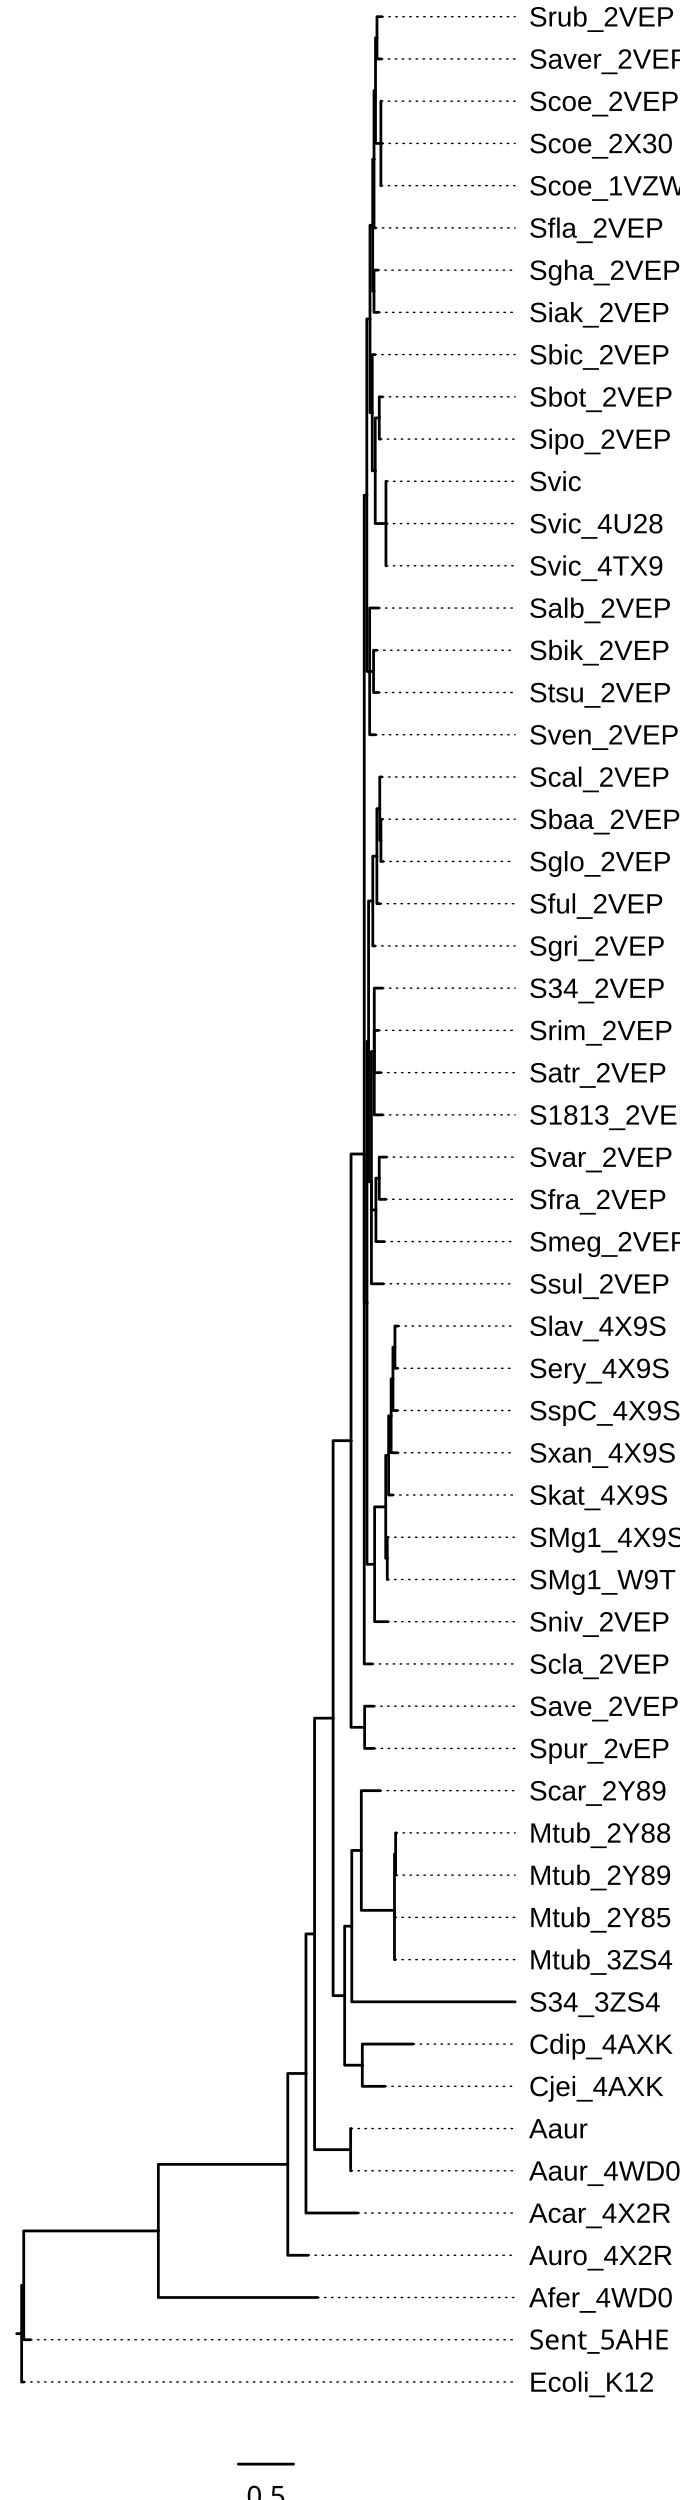
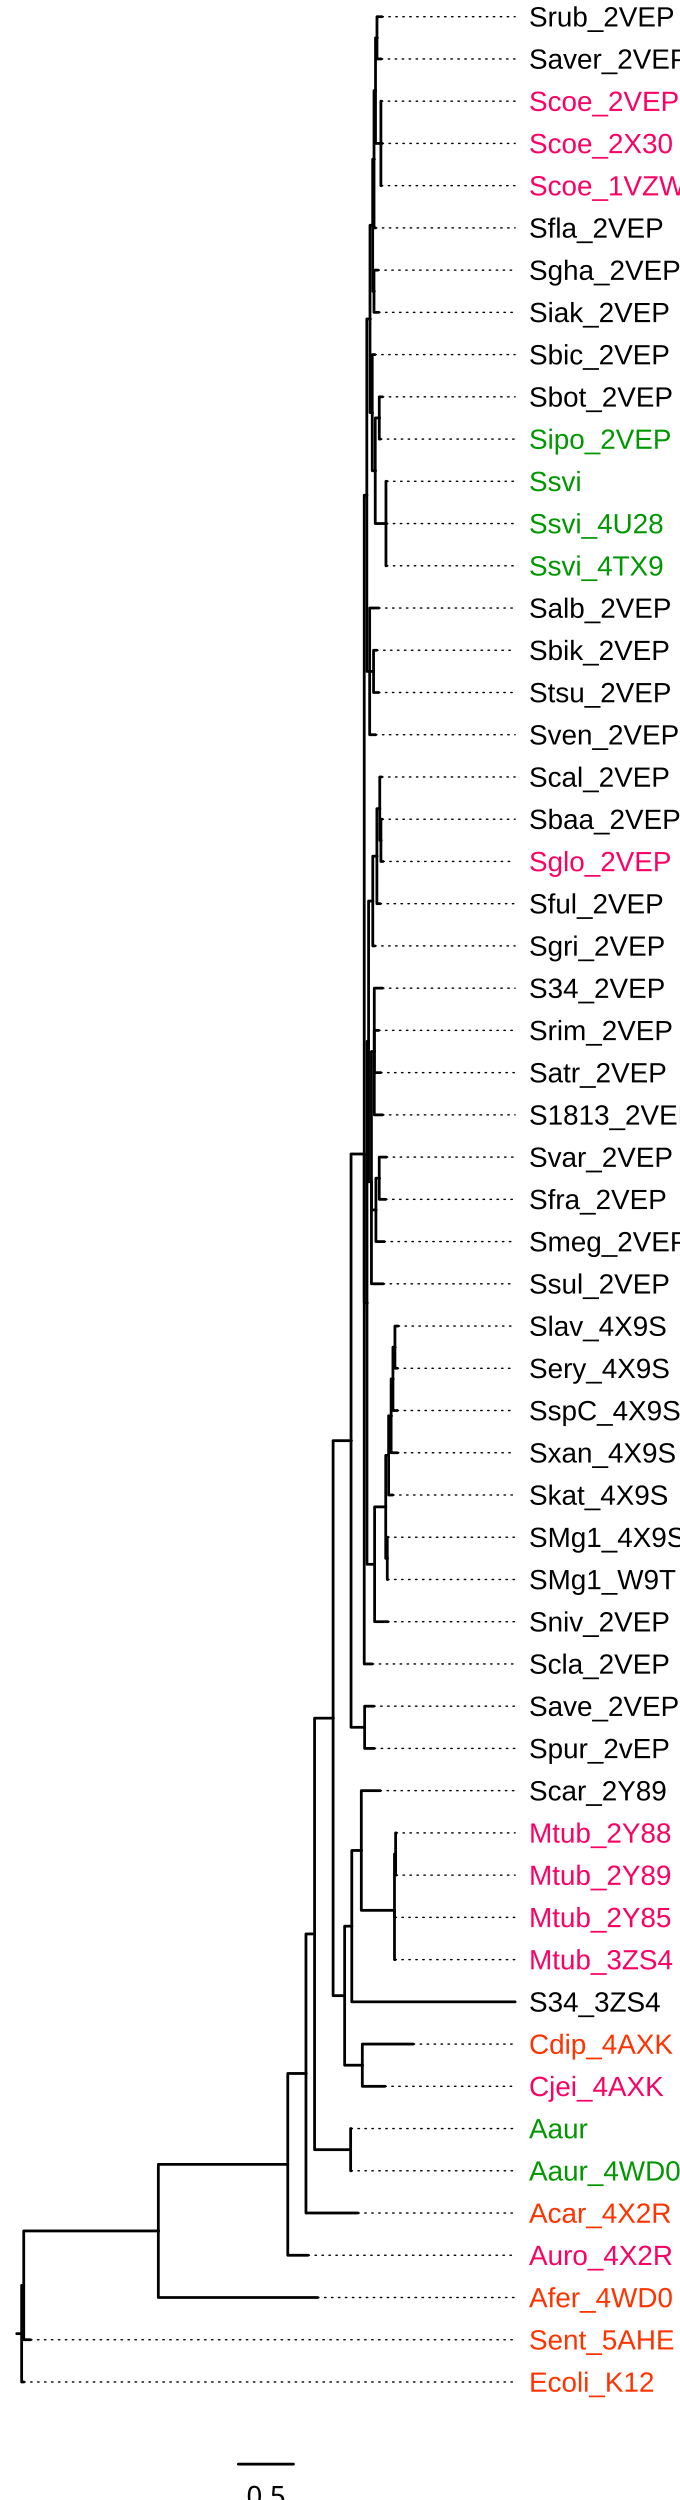
<svg xmlns="http://www.w3.org/2000/svg" style="fill-opacity:1; color-rendering:auto; color-interpolation:auto; stroke:black; text-rendering:auto; stroke-linecap:square; stroke-miterlimit:10; stroke-opacity:1; shape-rendering:auto; fill:black; stroke-dasharray:none; font-weight:normal; stroke-width:1; font-family:'Dialog'; font-style:normal; stroke-linejoin:miter; font-size:12; stroke-dashoffset:0; image-rendering:auto;">
  <defs id="genericDefs" />
  <g>
    <g style="text-rendering:optimizeLegibility; font-size:10; font-family:'Abyssinica SIL'; stroke-linejoin:round; stroke-linecap:round;">
      <line y2="885" style="fill:none;" x1="85.594" x2="105.406" y1="885" />
      <text x="88.505" xml:space="preserve" y="900" style="stroke:none;">0.5</text>
      <path style="fill:none;" d="M10.984 840.33 L8.525 840.33 L8.525 820.792" />
      <path style="fill:none;" d="M137.391 354.902 L134.424 354.902 L134.424 377.656" />
      <path style="fill:none;" d="M142.649 491.429 L141.84 491.429 L141.84 483.844" />
      <path style="fill:none;" d="M137.506 309.393 L136.808 309.393 L136.808 301.808" />
      <path style="fill:none;" d="M134.397 627.955 L130.958 627.955 L130.958 620.37" />
      <path style="fill:none;" d="M135.963 248.714 L134.165 248.714 L134.165 241.13" />
      <path style="fill:none;" d="M130.814 414.461 L126.078 414.461 L126.078 517.416" />
      <path style="fill:none;" d="M142.091 665.88 L141.68 665.88 L141.68 686.106" />
      <path style="fill:none;" d="M137.217 51.509 L136.801 51.509 L136.801 51.509" />
      <path style="fill:none;" d="M134.243 612.786 L130.958 612.786 L130.958 620.37" />
      <path style="fill:none;" d="M138.777 188.036 L138.618 188.036 L138.618 188.036" />
      <path style="fill:none;" d="M137.226 294.223 L136.808 294.223 L136.808 301.808" />
      <path style="fill:none;" d="M109.888 744.7 L103.355 744.7 L103.355 777.345" />
      <path style="fill:none;" d="M133.692 148.215 L132.886 148.215 L132.886 114.558" />
      <path style="fill:none;" d="M136.22 150.112 L134.769 150.112 L134.769 169.074" />
      <path style="fill:none;" d="M138.618 188.036 L134.769 188.036 L134.769 169.074" />
      <path style="fill:none;" d="M141.036 536.938 L139.574 536.938 L139.574 522.716" />
      <path style="fill:none;" d="M132.764 241.13 L131.746 241.13 L131.746 177.844" />
      <path style="fill:none;" d="M131.803 467.923 L130.814 467.923 L130.814 414.461" />
      <path style="fill:none;" d="M135.363 307.497 L133.887 307.497 L133.887 323.614" />
      <path style="fill:none;" d="M134.332 57.197 L133.848 57.197 L133.848 80.9" />
      <path style="fill:none;" d="M103.355 777.345 L56.867 777.345 L56.867 801.253" />
      <path style="fill:none;" d="M134.165 241.13 L132.764 241.13 L132.764 241.13" />
      <path style="fill:none;" d="M134.544 561.825 L131.803 561.825 L131.803 467.923" />
      <path style="fill:none;" d="M56.867 801.253 L8.525 801.253 L8.525 820.792" />
      <path style="fill:none;" d="M138.735 415.58 L136.205 415.58 L136.205 423.165" />
      <path style="fill:none;" d="M126.344 691.794 L123.78 691.794 L123.78 716.761" />
      <path style="fill:none;" d="M137.334 142.527 L136.22 142.527 L136.22 150.112" />
      <path style="fill:none;" d="M126.078 764.482 L125.932 764.482 L125.932 772.067" />
      <path style="fill:none;" d="M131.746 177.844 L130.814 177.844 L130.814 414.461" />
      <path style="fill:none;" d="M137.182 6 L135.393 6 L135.393 13.585" />
      <path style="fill:none;" d="M134.868 32.547 L134.332 32.547 L134.332 57.197" />
      <path style="fill:none;" d="M135.393 13.585 L134.868 13.585 L134.868 32.547" />
      <path style="fill:none;" d="M138.803 203.205 L138.618 203.205 L138.618 188.036" />
      <path style="fill:none;" d="M142.26 658.295 L142.091 658.295 L142.091 665.88" />
      <path style="fill:none;" d="M142.992 476.259 L141.84 476.259 L141.84 483.844" />
      <path style="fill:none;" d="M136.001 112.188 L134.32 112.188 L134.32 104.603" />
      <path style="fill:none;" d="M134.607 339.732 L133.887 339.732 L133.887 323.614" />
      <path style="fill:none;" d="M135.28 233.545 L134.165 233.545 L134.165 241.13" />
      <path style="fill:none;" d="M138.536 541.204 L134.544 541.204 L134.544 561.825" />
      <path style="fill:none;" d="M185 718.973 L126.344 718.973 L126.344 691.794" />
      <path style="fill:none;" d="M136.631 157.696 L136.22 157.696 L136.22 150.112" />
      <path style="fill:none;" d="M6 838.146 L7.772 838.146" />
      <path style="fill:none;" d="M140.475 508.494 L139.574 508.494 L139.574 522.716" />
      <path style="fill:none;" d="M138.889 172.866 L138.618 172.866 L138.618 188.036" />
      <path style="fill:none;" d="M133.402 424.429 L132.377 424.429 L132.377 374.022" />
      <path style="fill:none;" d="M142.258 673.464 L142.091 673.464 L142.091 665.88" />
      <path style="fill:none;" d="M130.958 620.37 L126.078 620.37 L126.078 517.416" />
      <path style="fill:none;" d="M137.395 400.411 L134.424 400.411 L134.424 377.656" />
      <path style="fill:none;" d="M134.617 127.357 L133.692 127.357 L133.692 148.215" />
      <path style="fill:none;" d="M135.984 370.071 L134.424 370.071 L134.424 377.656" />
      <path style="fill:none;" d="M137.963 445.92 L135.009 445.92 L135.009 434.542" />
      <path style="fill:none;" d="M134.842 81.848 L134.332 81.848 L134.332 57.197" />
      <path style="fill:none;" d="M142.77 521.768 L140.475 521.768 L140.475 508.494" />
      <path style="fill:none;" d="M114.074 825.161 L56.867 825.161 L56.867 801.253" />
      <path style="fill:none;" d="M133.887 323.614 L132.377 323.614 L132.377 374.022" />
      <path style="fill:none;" d="M133.848 80.9 L132.886 80.9 L132.886 114.558" />
      <path style="fill:none;" d="M133.721 597.616 L130.814 597.616 L130.814 414.461" />
      <path style="fill:none;" d="M139.258 582.446 L134.544 582.446 L134.544 561.825" />
      <path style="fill:none;" d="M132.377 374.022 L131.803 374.022 L131.803 467.923" />
      <path style="fill:none;" d="M135.998 218.375 L132.764 218.375 L132.764 241.13" />
      <path style="fill:none;" d="M123.78 716.761 L119.636 716.761 L119.636 617.088" />
      <path style="fill:none;" d="M138.243 749.312 L130.127 749.312 L130.127 741.728" />
      <path style="fill:none;" d="M136.801 51.509 L134.868 51.509 L134.868 32.547" />
      <path style="fill:none;" d="M132.886 114.558 L131.746 114.558 L131.746 177.844" />
      <path style="fill:none;" d="M141.84 483.844 L141.125 483.844 L141.125 495.221" />
      <path style="fill:none;" d="M134.424 377.656 L133.402 377.656 L133.402 424.429" />
      <path style="fill:none;" d="M135.735 97.018 L134.32 97.018 L134.32 104.603" />
      <path style="fill:none;" d="M137.069 279.054 L136.389 279.054 L136.389 290.431" />
      <path style="fill:none;" d="M142.653 506.598 L141.125 506.598 L141.125 495.221" />
      <path style="fill:none;" d="M136.531 324.562 L135.363 324.562 L135.363 307.497" />
      <path style="fill:none;" d="M136.528 643.125 L129.764 643.125 L129.764 664.615" />
      <path style="fill:none;" d="M136.808 301.808 L136.389 301.808 L136.389 290.431" />
      <path style="fill:none;" d="M141.851 688.634 L141.68 688.634 L141.68 686.106" />
      <path style="fill:none;" d="M138.512 430.75 L136.205 430.75 L136.205 423.165" />
      <path style="fill:none;" d="M119.636 617.088 L112.981 617.088 L112.981 694.578" />
      <path style="fill:none;" d="M112.981 694.578 L109.888 694.578 L109.888 744.7" />
      <path style="fill:none;" d="M126.078 517.416 L119.636 517.416 L119.636 617.088" />
      <path style="fill:none;" d="M139.092 559.692 L138.536 559.692 L138.536 541.204" />
      <path style="fill:none;" d="M137.632 461.089 L133.402 461.089 L133.402 424.429" />
      <path style="fill:none;" d="M139.246 552.107 L139.092 552.107 L139.092 559.692" />
      <path style="fill:none;" d="M136.965 66.679 L136.801 66.679 L136.801 51.509" />
      <path style="fill:none;" d="M139.25 567.277 L139.092 567.277 L139.092 559.692" />
      <path style="fill:none;" d="M134.872 263.884 L132.764 263.884 L132.764 241.13" />
      <path style="fill:none;" d="M136.205 423.165 L135.009 423.165 L135.009 434.542" />
      <path style="fill:none;" d="M139.574 522.716 L138.536 522.716 L138.536 541.204" />
      <path style="fill:none;" d="M126.081 779.652 L125.932 779.652 L125.932 772.067" />
      <path style="fill:none;" d="M8.525 820.792 L7.772 820.792 L7.772 838.146" />
      <path style="fill:none;" d="M136.973 36.339 L136.801 36.339 L136.801 51.509" />
      <path style="fill:none;" d="M136.954 21.17 L135.393 21.17 L135.393 13.585" />
      <path style="fill:none;" d="M130.127 741.728 L123.78 741.728 L123.78 716.761" />
      <path style="fill:none;" d="M134.769 169.074 L133.692 169.074 L133.692 148.215" />
      <path style="fill:none;" d="M110.655 809.991 L103.355 809.991 L103.355 777.345" />
      <path style="fill:none;" d="M141.125 495.221 L140.475 495.221 L140.475 508.494" />
      <path style="fill:none;" d="M136.389 290.431 L135.363 290.431 L135.363 307.497" />
      <path style="fill:none;" d="M134.32 104.603 L133.848 104.603 L133.848 80.9" />
      <path style="fill:none;" d="M8.525 855.5 L7.772 855.5 L7.772 838.146" />
      <path style="fill:none;" d="M141.68 686.106 L129.764 686.106 L129.764 664.615" />
      <path style="fill:none;" d="M125.932 772.067 L112.981 772.067 L112.981 694.578" />
      <path style="fill:none;" d="M141.85 703.804 L141.68 703.804 L141.68 686.106" />
      <path style="fill:none;" d="M135.009 434.542 L133.402 434.542 L133.402 424.429" />
      <path style="fill:none;" d="M148.423 734.143 L130.127 734.143 L130.127 741.728" />
      <path style="fill:none;" d="M128.531 794.821 L109.888 794.821 L109.888 744.7" />
      <path style="fill:none;" d="M136.724 385.241 L134.424 385.241 L134.424 377.656" />
      <path style="fill:none;" d="M129.764 664.615 L126.344 664.615 L126.344 691.794" />
      <text x="0" y="10" transform="matrix(1,0,0,1,190,348.4018)" style="font-family:'Arial'; stroke:none;" xml:space="preserve">S34_2VEP</text>
    </g>
    <g style="text-rendering:optimizeLegibility; stroke-width:0.5; stroke-dasharray:0.5,2; stroke-miterlimit:1; stroke-linejoin:round; stroke-linecap:round;">
      <path style="fill:none;" d="M137.391 354.902 L185 354.902" />
-       <text x="0" y="10" transform="matrix(1,0,0,1,190,833.8304)" style="font-size:10; fill='red' font-family:'Arial'; stroke:none;" xml:space="preserve">Sent_5AHE</text>
+       <text x="0" y="10" transform="matrix(1,0,0,1,190,833.8304)" style="font-size:10; fill:rgb(255,51,0); font-family:'Arial'; stroke:none;" xml:space="preserve">Sent_5AHE</text>
    </g>
    <g style="text-rendering:optimizeLegibility; stroke-width:0.5; stroke-dasharray:0.5,2; stroke-miterlimit:1; stroke-linejoin:round; stroke-linecap:round;">
      <path style="fill:none;" d="M10.984 840.33 L185 840.33" />
      <text x="0" y="10" transform="matrix(1,0,0,1,190,484.9286)" style="font-size:10; font-family:'Arial'; stroke:none;" xml:space="preserve">Sery_4X9S</text>
    </g>
    <g style="text-rendering:optimizeLegibility; stroke-width:0.5; stroke-dasharray:0.5,2; stroke-miterlimit:1; stroke-linejoin:round; stroke-linecap:round;">
      <path style="fill:none;" d="M142.649 491.429 L185 491.429" />
      <text x="0" y="10" transform="matrix(1,0,0,1,190,575.9464)" style="font-size:10; font-family:'Arial'; stroke:none;" xml:space="preserve">Sniv_2VEP</text>
    </g>
    <g style="text-rendering:optimizeLegibility; stroke-width:0.5; stroke-dasharray:0.5,2; stroke-miterlimit:1; stroke-linejoin:round; stroke-linecap:round;">
      <path style="fill:none;" d="M139.258 582.446 L185 582.446" />
-       <text x="0" y="10" transform="matrix(1,0,0,1,190,302.8929)" style="font-size:10; font-family:'Arial'; stroke:none;" xml:space="preserve">Sglo_2VEP</text>
+       <text x="0" y="10" transform="matrix(1,0,0,1,190,302.8929)" style="font-size:10;fill:rgb(250,1,100);  font-family:'Arial'; stroke:none;" xml:space="preserve">Sglo_2VEP</text>
    </g>
    <g style="text-rendering:optimizeLegibility; stroke-width:0.5; stroke-dasharray:0.5,2; stroke-miterlimit:1; stroke-linejoin:round; stroke-linecap:round;">
      <path style="fill:none;" d="M137.506 309.393 L185 309.393" />
      <text x="0" y="10" transform="matrix(1,0,0,1,190,211.875)" style="font-size:10; font-family:'Arial'; stroke:none;" xml:space="preserve">Salb_2VEP</text>
    </g>
    <g style="text-rendering:optimizeLegibility; stroke-width:0.5; stroke-dasharray:0.5,2; stroke-miterlimit:1; stroke-linejoin:round; stroke-linecap:round;">
      <path style="fill:none;" d="M135.998 218.375 L185 218.375" />
-       <text x="0" y="10" transform="matrix(1,0,0,1,190,742.8125)" style="font-size:10; font-family:'Arial'; stroke:none;" xml:space="preserve">Cjei_4AXK</text>
+       <text x="0" y="10" transform="matrix(1,0,0,1,190,742.8125)" style="font-size:10;fill:rgb(250,1,100);  font-family:'Arial'; stroke:none;" xml:space="preserve">Cjei_4AXK</text>
    </g>
    <g style="text-rendering:optimizeLegibility; stroke-width:0.5; stroke-dasharray:0.5,2; stroke-miterlimit:1; stroke-linejoin:round; stroke-linecap:round;">
      <path style="fill:none;" d="M138.243 749.312 L185 749.312" />
      <text x="0" y="10" transform="matrix(1,0,0,1,190,621.4554)" style="font-size:10; font-family:'Arial'; stroke:none;" xml:space="preserve">Spur_2vEP</text>
    </g>
    <g style="text-rendering:optimizeLegibility; stroke-width:0.5; stroke-dasharray:0.5,2; stroke-miterlimit:1; stroke-linejoin:round; stroke-linecap:round;">
      <path style="fill:none;" d="M134.397 627.955 L185 627.955" />
      <text x="0" y="10" transform="matrix(1,0,0,1,190,242.2143)" style="font-size:10; font-family:'Arial'; stroke:none;" xml:space="preserve">Stsu_2VEP</text>
    </g>
    <g style="text-rendering:optimizeLegibility; stroke-width:0.5; stroke-dasharray:0.5,2; stroke-miterlimit:1; stroke-linejoin:round; stroke-linecap:round;">
      <path style="fill:none;" d="M135.963 248.714 L185 248.714" />
-       <text x="0" y="10" transform="matrix(1,0,0,1,190,45.0089)" style="font-size:10; font-family:'Arial'; stroke:none;" xml:space="preserve">Scoe_2X30</text>
+       <text x="0" y="10" transform="matrix(1,0,0,1,190,45.0089)" style="font-size:10;fill:rgb(250,1,100);  font-family:'Arial'; stroke:none;" xml:space="preserve">Scoe_2X30</text>
    </g>
    <g style="text-rendering:optimizeLegibility; stroke-width:0.5; stroke-dasharray:0.5,2; stroke-miterlimit:1; stroke-linejoin:round; stroke-linecap:round;">
      <path style="fill:none;" d="M137.217 51.509 L185 51.509" />
-       <text x="0" y="10" transform="matrix(1,0,0,1,190,181.5357)" style="font-size:10; font-family:'Arial'; stroke:none;" xml:space="preserve">Svic_4U28</text>
+       <text x="0" y="10" transform="matrix(1,0,0,1,190,181.5357)" style="font-size:10; fill:rgb(0,151,0); font-family:'Arial'; stroke:none;" xml:space="preserve">Ssvi_4U28</text>
    </g>
    <g style="text-rendering:optimizeLegibility; stroke-width:0.5; stroke-dasharray:0.5,2; stroke-miterlimit:1; stroke-linejoin:round; stroke-linecap:round;">
      <path style="fill:none;" d="M138.777 188.036 L185 188.036" />
      <text x="0" y="10" transform="matrix(1,0,0,1,190,606.2857)" style="font-size:10; font-family:'Arial'; stroke:none;" xml:space="preserve">Save_2VEP</text>
    </g>
    <g style="text-rendering:optimizeLegibility; stroke-width:0.5; stroke-dasharray:0.5,2; stroke-miterlimit:1; stroke-linejoin:round; stroke-linecap:round;">
      <path style="fill:none;" d="M134.243 612.786 L185 612.786" />
      <text x="0" y="10" transform="matrix(1,0,0,1,190,287.7232)" style="font-size:10; font-family:'Arial'; stroke:none;" xml:space="preserve">Sbaa_2VEP</text>
    </g>
    <g style="text-rendering:optimizeLegibility; stroke-width:0.5; stroke-dasharray:0.5,2; stroke-miterlimit:1; stroke-linejoin:round; stroke-linecap:round;">
      <path style="fill:none;" d="M137.226 294.223 L185 294.223" />
      <text x="0" y="10" transform="matrix(1,0,0,1,190,90.5179)" style="font-size:10; font-family:'Arial'; stroke:none;" xml:space="preserve">Sgha_2VEP</text>
    </g>
    <g style="text-rendering:optimizeLegibility; stroke-width:0.5; stroke-dasharray:0.5,2; stroke-miterlimit:1; stroke-linejoin:round; stroke-linecap:round;">
      <path style="fill:none;" d="M135.735 97.018 L185 97.018" />
      <text x="0" y="10" transform="matrix(1,0,0,1,190,272.5536)" style="font-size:10; font-family:'Arial'; stroke:none;" xml:space="preserve">Scal_2VEP</text>
    </g>
    <g style="text-rendering:optimizeLegibility; stroke-width:0.5; stroke-dasharray:0.5,2; stroke-miterlimit:1; stroke-linejoin:round; stroke-linecap:round;">
      <path style="fill:none;" d="M137.069 279.054 L185 279.054" />
      <text x="0" y="10" transform="matrix(1,0,0,1,190,318.0625)" style="font-size:10; font-family:'Arial'; stroke:none;" xml:space="preserve">Sful_2VEP</text>
    </g>
    <g style="text-rendering:optimizeLegibility; stroke-width:0.5; stroke-dasharray:0.5,2; stroke-miterlimit:1; stroke-linejoin:round; stroke-linecap:round;">
      <path style="fill:none;" d="M136.531 324.562 L185 324.562" />
      <text x="0" y="10" transform="matrix(1,0,0,1,190,500.0982)" style="font-size:10; font-family:'Arial'; stroke:none;" xml:space="preserve">SspC_4X9S</text>
    </g>
    <g style="text-rendering:optimizeLegibility; stroke-width:0.5; stroke-dasharray:0.5,2; stroke-miterlimit:1; stroke-linejoin:round; stroke-linecap:round;">
      <path style="fill:none;" d="M142.653 506.598 L185 506.598" />
      <text x="0" y="10" transform="matrix(1,0,0,1,190,530.4375)" style="font-size:10; font-family:'Arial'; stroke:none;" xml:space="preserve">Skat_4X9S</text>
    </g>
    <g style="text-rendering:optimizeLegibility; stroke-width:0.5; stroke-dasharray:0.5,2; stroke-miterlimit:1; stroke-linejoin:round; stroke-linecap:round;">
      <path style="fill:none;" d="M141.036 536.938 L185 536.938" />
      <text x="0" y="10" transform="matrix(1,0,0,1,190,636.625)" style="font-size:10; font-family:'Arial'; stroke:none;" xml:space="preserve">Scar_2Y89</text>
    </g>
    <g style="text-rendering:optimizeLegibility; stroke-width:0.5; stroke-dasharray:0.5,2; stroke-miterlimit:1; stroke-linejoin:round; stroke-linecap:round;">
      <path style="fill:none;" d="M136.528 643.125 L185 643.125" />
      <text x="0" y="10" transform="matrix(1,0,0,1,190,424.25)" style="font-size:10; font-family:'Arial'; stroke:none;" xml:space="preserve">Sfra_2VEP</text>
    </g>
    <g style="text-rendering:optimizeLegibility; stroke-width:0.5; stroke-dasharray:0.5,2; stroke-miterlimit:1; stroke-linejoin:round; stroke-linecap:round;">
      <path style="fill:none;" d="M138.512 430.75 L185 430.75" />
-       <text x="0" y="10" transform="matrix(1,0,0,1,190,682.1339)" style="font-size:10; font-family:'Arial'; stroke:none;" xml:space="preserve">Mtub_2Y85</text>
+       <text x="0" y="10" transform="matrix(1,0,0,1,190,682.1339)" style="font-size:10;fill:rgb(250,1,100);  font-family:'Arial'; stroke:none;" xml:space="preserve">Mtub_2Y85</text>
    </g>
    <g style="text-rendering:optimizeLegibility; stroke-width:0.5; stroke-dasharray:0.5,2; stroke-miterlimit:1; stroke-linejoin:round; stroke-linecap:round;">
      <path style="fill:none;" d="M141.851 688.634 L185 688.634" />
      <text x="0" y="10" transform="matrix(1,0,0,1,190,454.5893)" style="font-size:10; font-family:'Arial'; stroke:none;" xml:space="preserve">Ssul_2VEP</text>
    </g>
    <g style="text-rendering:optimizeLegibility; stroke-width:0.5; stroke-dasharray:0.5,2; stroke-miterlimit:1; stroke-linejoin:round; stroke-linecap:round;">
      <path style="fill:none;" d="M137.632 461.089 L185 461.089" />
      <text x="0" y="10" transform="matrix(1,0,0,1,190,409.0804)" style="font-size:10; font-family:'Arial'; stroke:none;" xml:space="preserve">Svar_2VEP</text>
    </g>
    <g style="text-rendering:optimizeLegibility; stroke-width:0.5; stroke-dasharray:0.5,2; stroke-miterlimit:1; stroke-linejoin:round; stroke-linecap:round;">
      <path style="fill:none;" d="M138.735 415.58 L185 415.58" />
      <text x="0" y="10" transform="matrix(1,0,0,1,190,136.0268)" style="font-size:10; font-family:'Arial'; stroke:none;" xml:space="preserve">Sbot_2VEP</text>
    </g>
    <g style="text-rendering:optimizeLegibility; stroke-width:0.5; stroke-dasharray:0.5,2; stroke-miterlimit:1; stroke-linejoin:round; stroke-linecap:round;">
      <path style="fill:none;" d="M137.334 142.527 L185 142.527" />
      <text x="0" y="10" transform="matrix(1,0,0,1,190,545.6071)" style="font-size:10; font-family:'Arial'; stroke:none;" xml:space="preserve">SMg1_4X9S</text>
    </g>
    <g style="text-rendering:optimizeLegibility; stroke-width:0.5; stroke-dasharray:0.5,2; stroke-miterlimit:1; stroke-linejoin:round; stroke-linecap:round;">
      <path style="fill:none;" d="M139.246 552.107 L185 552.107" />
-       <text x="0" y="10" transform="matrix(1,0,0,1,190,757.9821)" style="font-size:10; font-family:'Arial'; stroke:none;" xml:space="preserve">Aaur</text>
+       <text x="0" y="10" transform="matrix(1,0,0,1,190,757.9821)" style="font-size:10; fill:rgb(0,151,0);  font-family:'Arial'; stroke:none;" xml:space="preserve">Aaur</text>
    </g>
    <g style="text-rendering:optimizeLegibility; stroke-width:0.5; stroke-dasharray:0.5,2; stroke-miterlimit:1; stroke-linejoin:round; stroke-linecap:round;">
      <path style="fill:none;" d="M126.078 764.482 L185 764.482" />
-       <text x="0" y="10" transform="matrix(1,0,0,1,190,60.1786)" style="font-size:10; font-family:'Arial'; stroke:none;" xml:space="preserve">Scoe_1VZW</text>
+       <text x="0" y="10" transform="matrix(1,0,0,1,190,60.1786)" style="font-size:10; fill:rgb(250,1,100); font-family:'Arial'; stroke:none;" xml:space="preserve">Scoe_1VZW</text>
    </g>
    <g style="text-rendering:optimizeLegibility; stroke-width:0.5; stroke-dasharray:0.5,2; stroke-miterlimit:1; stroke-linejoin:round; stroke-linecap:round;">
      <path style="fill:none;" d="M136.965 66.679 L185 66.679" />
      <text x="0" y="10" transform="matrix(1,0,0,1,190,-0.5)" style="font-size:10; font-family:'Arial'; stroke:none;" xml:space="preserve">Srub_2VEP</text>
    </g>
    <g style="text-rendering:optimizeLegibility; stroke-width:0.5; stroke-dasharray:0.5,2; stroke-miterlimit:1; stroke-linejoin:round; stroke-linecap:round;">
      <path style="fill:none;" d="M137.182 6 L185 6" />
      <text x="0" y="10" transform="matrix(1,0,0,1,190,257.3839)" style="font-size:10; font-family:'Arial'; stroke:none;" xml:space="preserve">Sven_2VEP</text>
    </g>
    <g style="text-rendering:optimizeLegibility; stroke-width:0.5; stroke-dasharray:0.5,2; stroke-miterlimit:1; stroke-linejoin:round; stroke-linecap:round;">
      <path style="fill:none;" d="M134.872 263.884 L185 263.884" />
      <text x="0" y="10" transform="matrix(1,0,0,1,190,560.7768)" style="font-size:10; font-family:'Arial'; stroke:none;" xml:space="preserve">SMg1_W9T</text>
    </g>
    <g style="text-rendering:optimizeLegibility; stroke-width:0.5; stroke-dasharray:0.5,2; stroke-miterlimit:1; stroke-linejoin:round; stroke-linecap:round;">
      <path style="fill:none;" d="M139.25 567.277 L185 567.277" />
-       <text x="0" y="10" transform="matrix(1,0,0,1,190,196.7054)" style="font-size:10; font-family:'Arial'; stroke:none;" xml:space="preserve">Svic_4TX9</text>
+       <text x="0" y="10" transform="matrix(1,0,0,1,190,196.7054)" style="font-size:10; fill:rgb(0,151,0); font-family:'Arial'; stroke:none;" xml:space="preserve">Ssvi_4TX9</text>
    </g>
    <g style="text-rendering:optimizeLegibility; stroke-width:0.5; stroke-dasharray:0.5,2; stroke-miterlimit:1; stroke-linejoin:round; stroke-linecap:round;">
      <path style="fill:none;" d="M138.803 203.205 L185 203.205" />
      <text x="0" y="10" transform="matrix(1,0,0,1,190,469.7589)" style="font-size:10; font-family:'Arial'; stroke:none;" xml:space="preserve">Slav_4X9S</text>
    </g>
    <g style="text-rendering:optimizeLegibility; stroke-width:0.5; stroke-dasharray:0.5,2; stroke-miterlimit:1; stroke-linejoin:round; stroke-linecap:round;">
      <path style="fill:none;" d="M142.992 476.259 L185 476.259" />
-       <text x="0" y="10" transform="matrix(1,0,0,1,190,651.7946)" style="font-size:10; font-family:'Arial'; stroke:none;" xml:space="preserve">Mtub_2Y88</text>
+       <text x="0" y="10" transform="matrix(1,0,0,1,190,651.7946)" style="font-size:10; fill:rgb(250,1,100); font-family:'Arial'; stroke:none;" xml:space="preserve">Mtub_2Y88</text>
    </g>
    <g style="text-rendering:optimizeLegibility; stroke-width:0.5; stroke-dasharray:0.5,2; stroke-miterlimit:1; stroke-linejoin:round; stroke-linecap:round;">
      <path style="fill:none;" d="M142.26 658.295 L185 658.295" />
      <text x="0" y="10" transform="matrix(1,0,0,1,190,105.6875)" style="font-size:10; font-family:'Arial'; stroke:none;" xml:space="preserve">Siak_2VEP</text>
    </g>
    <g style="text-rendering:optimizeLegibility; stroke-width:0.5; stroke-dasharray:0.5,2; stroke-miterlimit:1; stroke-linejoin:round; stroke-linecap:round;">
      <path style="fill:none;" d="M136.001 112.188 L185 112.188" />
-       <text x="0" y="10" transform="matrix(1,0,0,1,190,773.1518)" style="font-size:10; font-family:'Arial'; stroke:none;" xml:space="preserve">Aaur_4WD0</text>
+       <text x="0" y="10" transform="matrix(1,0,0,1,190,773.1518)" style="font-size:10; fill:rgb(0,151,0); font-family:'Arial'; stroke:none;" xml:space="preserve">Aaur_4WD0</text>
    </g>
    <g style="text-rendering:optimizeLegibility; stroke-width:0.5; stroke-dasharray:0.5,2; stroke-miterlimit:1; stroke-linejoin:round; stroke-linecap:round;">
      <path style="fill:none;" d="M126.081 779.652 L185 779.652" />
-       <text x="0" y="10" transform="matrix(1,0,0,1,190,29.8393)" style="font-size:10; font-family:'Arial'; stroke:none;" xml:space="preserve">Scoe_2VEP</text>
+       <text x="0" y="10" transform="matrix(1,0,0,1,190,29.8393)" style="font-size:10;fill:rgb(250,1,100);  font-family:'Arial'; stroke:none;" xml:space="preserve">Scoe_2VEP</text>
    </g>
    <g style="text-rendering:optimizeLegibility; stroke-width:0.5; stroke-dasharray:0.5,2; stroke-miterlimit:1; stroke-linejoin:round; stroke-linecap:round;">
      <path style="fill:none;" d="M136.973 36.339 L185 36.339" />
      <text x="0" y="10" transform="matrix(1,0,0,1,190,14.6696)" style="font-size:10; font-family:'Arial'; stroke:none;" xml:space="preserve">Saver_2VEP</text>
    </g>
    <g style="text-rendering:optimizeLegibility; stroke-width:0.5; stroke-dasharray:0.5,2; stroke-miterlimit:1; stroke-linejoin:round; stroke-linecap:round;">
      <path style="fill:none;" d="M136.954 21.17 L185 21.17" />
      <text x="0" y="10" transform="matrix(1,0,0,1,190,227.0446)" style="font-size:10; font-family:'Arial'; stroke:none;" xml:space="preserve">Sbik_2VEP</text>
    </g>
    <g style="text-rendering:optimizeLegibility; stroke-width:0.5; stroke-dasharray:0.5,2; stroke-miterlimit:1; stroke-linejoin:round; stroke-linecap:round;">
      <path style="fill:none;" d="M135.28 233.545 L185 233.545" />
      <text x="0" y="10" transform="matrix(1,0,0,1,190,333.2321)" style="font-size:10; font-family:'Arial'; stroke:none;" xml:space="preserve">Sgri_2VEP</text>
    </g>
    <g style="text-rendering:optimizeLegibility; stroke-width:0.5; stroke-dasharray:0.5,2; stroke-miterlimit:1; stroke-linejoin:round; stroke-linecap:round;">
      <path style="fill:none;" d="M134.607 339.732 L185 339.732" />
      <text x="0" y="10" transform="matrix(1,0,0,1,190,712.4732)" style="font-size:10; font-family:'Arial'; stroke:none;" xml:space="preserve">S34_3ZS4</text>
    </g>
    <g style="text-rendering:optimizeLegibility; stroke-width:0.5; stroke-dasharray:0.5,2; stroke-miterlimit:1; stroke-linejoin:round; stroke-linecap:round;">
      <path style="fill:none;" d="M185 718.973 L185 718.973" />
-       <text x="0" y="10" transform="matrix(1,0,0,1,190,151.1964)" style="font-size:10; font-family:'Arial'; stroke:none;" xml:space="preserve">Sipo_2VEP</text>
+       <text x="0" y="10" transform="matrix(1,0,0,1,190,151.1964)" style="font-size:10; fill:rgb(0,151,0); font-family:'Arial'; stroke:none;" xml:space="preserve">Sipo_2VEP</text>
    </g>
    <g style="text-rendering:optimizeLegibility; stroke-width:0.5; stroke-dasharray:0.5,2; stroke-miterlimit:1; stroke-linejoin:round; stroke-linecap:round;">
      <path style="fill:none;" d="M136.631 157.696 L185 157.696" />
-       <text x="0" y="10" transform="matrix(1,0,0,1,190,803.4911)" style="font-size:10; font-family:'Arial'; stroke:none;" xml:space="preserve">Auro_4X2R</text>
+       <text x="0" y="10" transform="matrix(1,0,0,1,190,803.4911)" style="font-size:10;fill:rgb(250,1,100);  font-family:'Arial'; stroke:none;" xml:space="preserve">Auro_4X2R</text>
    </g>
    <g style="text-rendering:optimizeLegibility; stroke-width:0.5; stroke-dasharray:0.5,2; stroke-miterlimit:1; stroke-linejoin:round; stroke-linecap:round;">
      <path style="fill:none;" d="M110.655 809.991 L185 809.991" />
-       <text x="0" y="10" transform="matrix(1,0,0,1,190,166.3661)" style="font-size:10; font-family:'Arial'; stroke:none;" xml:space="preserve">Svic</text>
+       <text x="0" y="10" transform="matrix(1,0,0,1,190,166.3661)" style="font-size:10;  fill:rgb(0,151,0); font-family:'Arial'; stroke:none;" xml:space="preserve">Ssvi</text>
    </g>
    <g style="text-rendering:optimizeLegibility; stroke-width:0.5; stroke-dasharray:0.5,2; stroke-miterlimit:1; stroke-linejoin:round; stroke-linecap:round;">
      <path style="fill:none;" d="M138.889 172.866 L185 172.866" />
-       <text x="0" y="10" transform="matrix(1,0,0,1,190,849)" style="font-size:10; font-family:'Arial'; stroke:none;" xml:space="preserve">Ecoli_K12</text>
+       <text x="0" y="10" transform="matrix(1,0,0,1,190,849)" style="font-size:10;fill:rgb(255,51,0); font-family:'Arial'; stroke:none;" xml:space="preserve">Ecoli_K12</text>
    </g>
    <g style="text-rendering:optimizeLegibility; stroke-width:0.5; stroke-dasharray:0.5,2; stroke-miterlimit:1; stroke-linejoin:round; stroke-linecap:round;">
      <path style="fill:none;" d="M8.525 855.5 L185 855.5" />
-       <text x="0" y="10" transform="matrix(1,0,0,1,190,666.9643)" style="font-size:10; font-family:'Arial'; stroke:none;" xml:space="preserve">Mtub_2Y89</text>
+       <text x="0" y="10" transform="matrix(1,0,0,1,190,666.9643)" style="font-size:10;fill:rgb(250,1,100);  font-family:'Arial'; stroke:none;" xml:space="preserve">Mtub_2Y89</text>
    </g>
    <g style="text-rendering:optimizeLegibility; stroke-width:0.5; stroke-dasharray:0.5,2; stroke-miterlimit:1; stroke-linejoin:round; stroke-linecap:round;">
      <path style="fill:none;" d="M142.258 673.464 L185 673.464" />
      <text x="0" y="10" transform="matrix(1,0,0,1,190,393.9107)" style="font-size:10; font-family:'Arial'; stroke:none;" xml:space="preserve">S1813_2VEP</text>
    </g>
    <g style="text-rendering:optimizeLegibility; stroke-width:0.5; stroke-dasharray:0.5,2; stroke-miterlimit:1; stroke-linejoin:round; stroke-linecap:round;">
      <path style="fill:none;" d="M137.395 400.411 L185 400.411" />
      <text x="0" y="10" transform="matrix(1,0,0,1,190,120.8571)" style="font-size:10; font-family:'Arial'; stroke:none;" xml:space="preserve">Sbic_2VEP</text>
    </g>
    <g style="text-rendering:optimizeLegibility; stroke-width:0.5; stroke-dasharray:0.5,2; stroke-miterlimit:1; stroke-linejoin:round; stroke-linecap:round;">
      <path style="fill:none;" d="M134.617 127.357 L185 127.357" />
-       <text x="0" y="10" transform="matrix(1,0,0,1,190,697.3036)" style="font-size:10; font-family:'Arial'; stroke:none;" xml:space="preserve">Mtub_3ZS4</text>
+       <text x="0" y="10" transform="matrix(1,0,0,1,190,697.3036)" style="font-size:10; fill:rgb(250,1,100); font-family:'Arial'; stroke:none;" xml:space="preserve">Mtub_3ZS4</text>
    </g>
    <g style="text-rendering:optimizeLegibility; stroke-width:0.5; stroke-dasharray:0.5,2; stroke-miterlimit:1; stroke-linejoin:round; stroke-linecap:round;">
      <path style="fill:none;" d="M141.85 703.804 L185 703.804" />
      <text x="0" y="10" transform="matrix(1,0,0,1,190,363.5714)" style="font-size:10; font-family:'Arial'; stroke:none;" xml:space="preserve">Srim_2VEP</text>
    </g>
    <g style="text-rendering:optimizeLegibility; stroke-width:0.5; stroke-dasharray:0.5,2; stroke-miterlimit:1; stroke-linejoin:round; stroke-linecap:round;">
      <path style="fill:none;" d="M135.984 370.071 L185 370.071" />
-       <text x="0" y="10" transform="matrix(1,0,0,1,190,727.6429)" style="font-size:10; font-family:'Arial'; stroke:none;" xml:space="preserve">Cdip_4AXK</text>
+       <text x="0" y="10" transform="matrix(1,0,0,1,190,727.6429)" style="font-size:10;fill:rgb(255,51,0); font-family:'Arial'; stroke:none;" xml:space="preserve">Cdip_4AXK</text>
    </g>
    <g style="text-rendering:optimizeLegibility; stroke-width:0.5; stroke-dasharray:0.5,2; stroke-miterlimit:1; stroke-linejoin:round; stroke-linecap:round;">
      <path style="fill:none;" d="M148.423 734.143 L185 734.143" />
-       <text x="0" y="10" transform="matrix(1,0,0,1,190,788.3214)" style="font-size:10; font-family:'Arial'; stroke:none;" xml:space="preserve">Acar_4X2R</text>
+       <text x="0" y="10" transform="matrix(1,0,0,1,190,788.3214)" style="font-size:10; fill:rgb(255,51,0);font-family:'Arial'; stroke:none;" xml:space="preserve">Acar_4X2R</text>
    </g>
    <g style="text-rendering:optimizeLegibility; stroke-width:0.5; stroke-dasharray:0.5,2; stroke-miterlimit:1; stroke-linejoin:round; stroke-linecap:round;">
      <path style="fill:none;" d="M128.531 794.821 L185 794.821" />
      <text x="0" y="10" transform="matrix(1,0,0,1,190,75.3482)" style="font-size:10; font-family:'Arial'; stroke:none;" xml:space="preserve">Sfla_2VEP</text>
    </g>
    <g style="text-rendering:optimizeLegibility; stroke-width:0.5; stroke-dasharray:0.5,2; stroke-miterlimit:1; stroke-linejoin:round; stroke-linecap:round;">
      <path style="fill:none;" d="M134.842 81.848 L185 81.848" />
      <text x="0" y="10" transform="matrix(1,0,0,1,190,439.4196)" style="font-size:10; font-family:'Arial'; stroke:none;" xml:space="preserve">Smeg_2VEP</text>
    </g>
    <g style="text-rendering:optimizeLegibility; stroke-width:0.5; stroke-dasharray:0.5,2; stroke-miterlimit:1; stroke-linejoin:round; stroke-linecap:round;">
      <path style="fill:none;" d="M137.963 445.92 L185 445.92" />
      <text x="0" y="10" transform="matrix(1,0,0,1,190,515.2679)" style="font-size:10; font-family:'Arial'; stroke:none;" xml:space="preserve">Sxan_4X9S</text>
    </g>
    <g style="text-rendering:optimizeLegibility; stroke-width:0.5; stroke-dasharray:0.5,2; stroke-miterlimit:1; stroke-linejoin:round; stroke-linecap:round;">
      <path style="fill:none;" d="M142.77 521.768 L185 521.768" />
      <text x="0" y="10" transform="matrix(1,0,0,1,190,378.7411)" style="font-size:10; font-family:'Arial'; stroke:none;" xml:space="preserve">Satr_2VEP</text>
    </g>
    <g style="text-rendering:optimizeLegibility; stroke-width:0.5; stroke-dasharray:0.5,2; stroke-miterlimit:1; stroke-linejoin:round; stroke-linecap:round;">
      <path style="fill:none;" d="M136.724 385.241 L185 385.241" />
-       <text x="0" y="10" transform="matrix(1,0,0,1,190,818.6607)" style="font-size:10; font-family:'Arial'; stroke:none;" xml:space="preserve">Afer_4WD0</text>
+       <text x="0" y="10" transform="matrix(1,0,0,1,190,818.6607)" style="font-size:10; fill:rgb(255,51,0);font-family:'Arial'; stroke:none;" xml:space="preserve">Afer_4WD0</text>
    </g>
    <g style="text-rendering:optimizeLegibility; stroke-width:0.5; stroke-dasharray:0.5,2; stroke-miterlimit:1; stroke-linejoin:round; stroke-linecap:round;">
      <path style="fill:none;" d="M114.074 825.161 L185 825.161" />
      <text x="0" y="10" transform="matrix(1,0,0,1,190,591.1161)" style="font-size:10; font-family:'Arial'; stroke:none;" xml:space="preserve">Scla_2VEP</text>
    </g>
    <g style="text-rendering:optimizeLegibility; stroke-width:0.5; stroke-dasharray:0.5,2; stroke-miterlimit:1; stroke-linejoin:round; stroke-linecap:round;">
      <path style="fill:none;" d="M133.721 597.616 L185 597.616" />
    </g>
  </g>
</svg>
